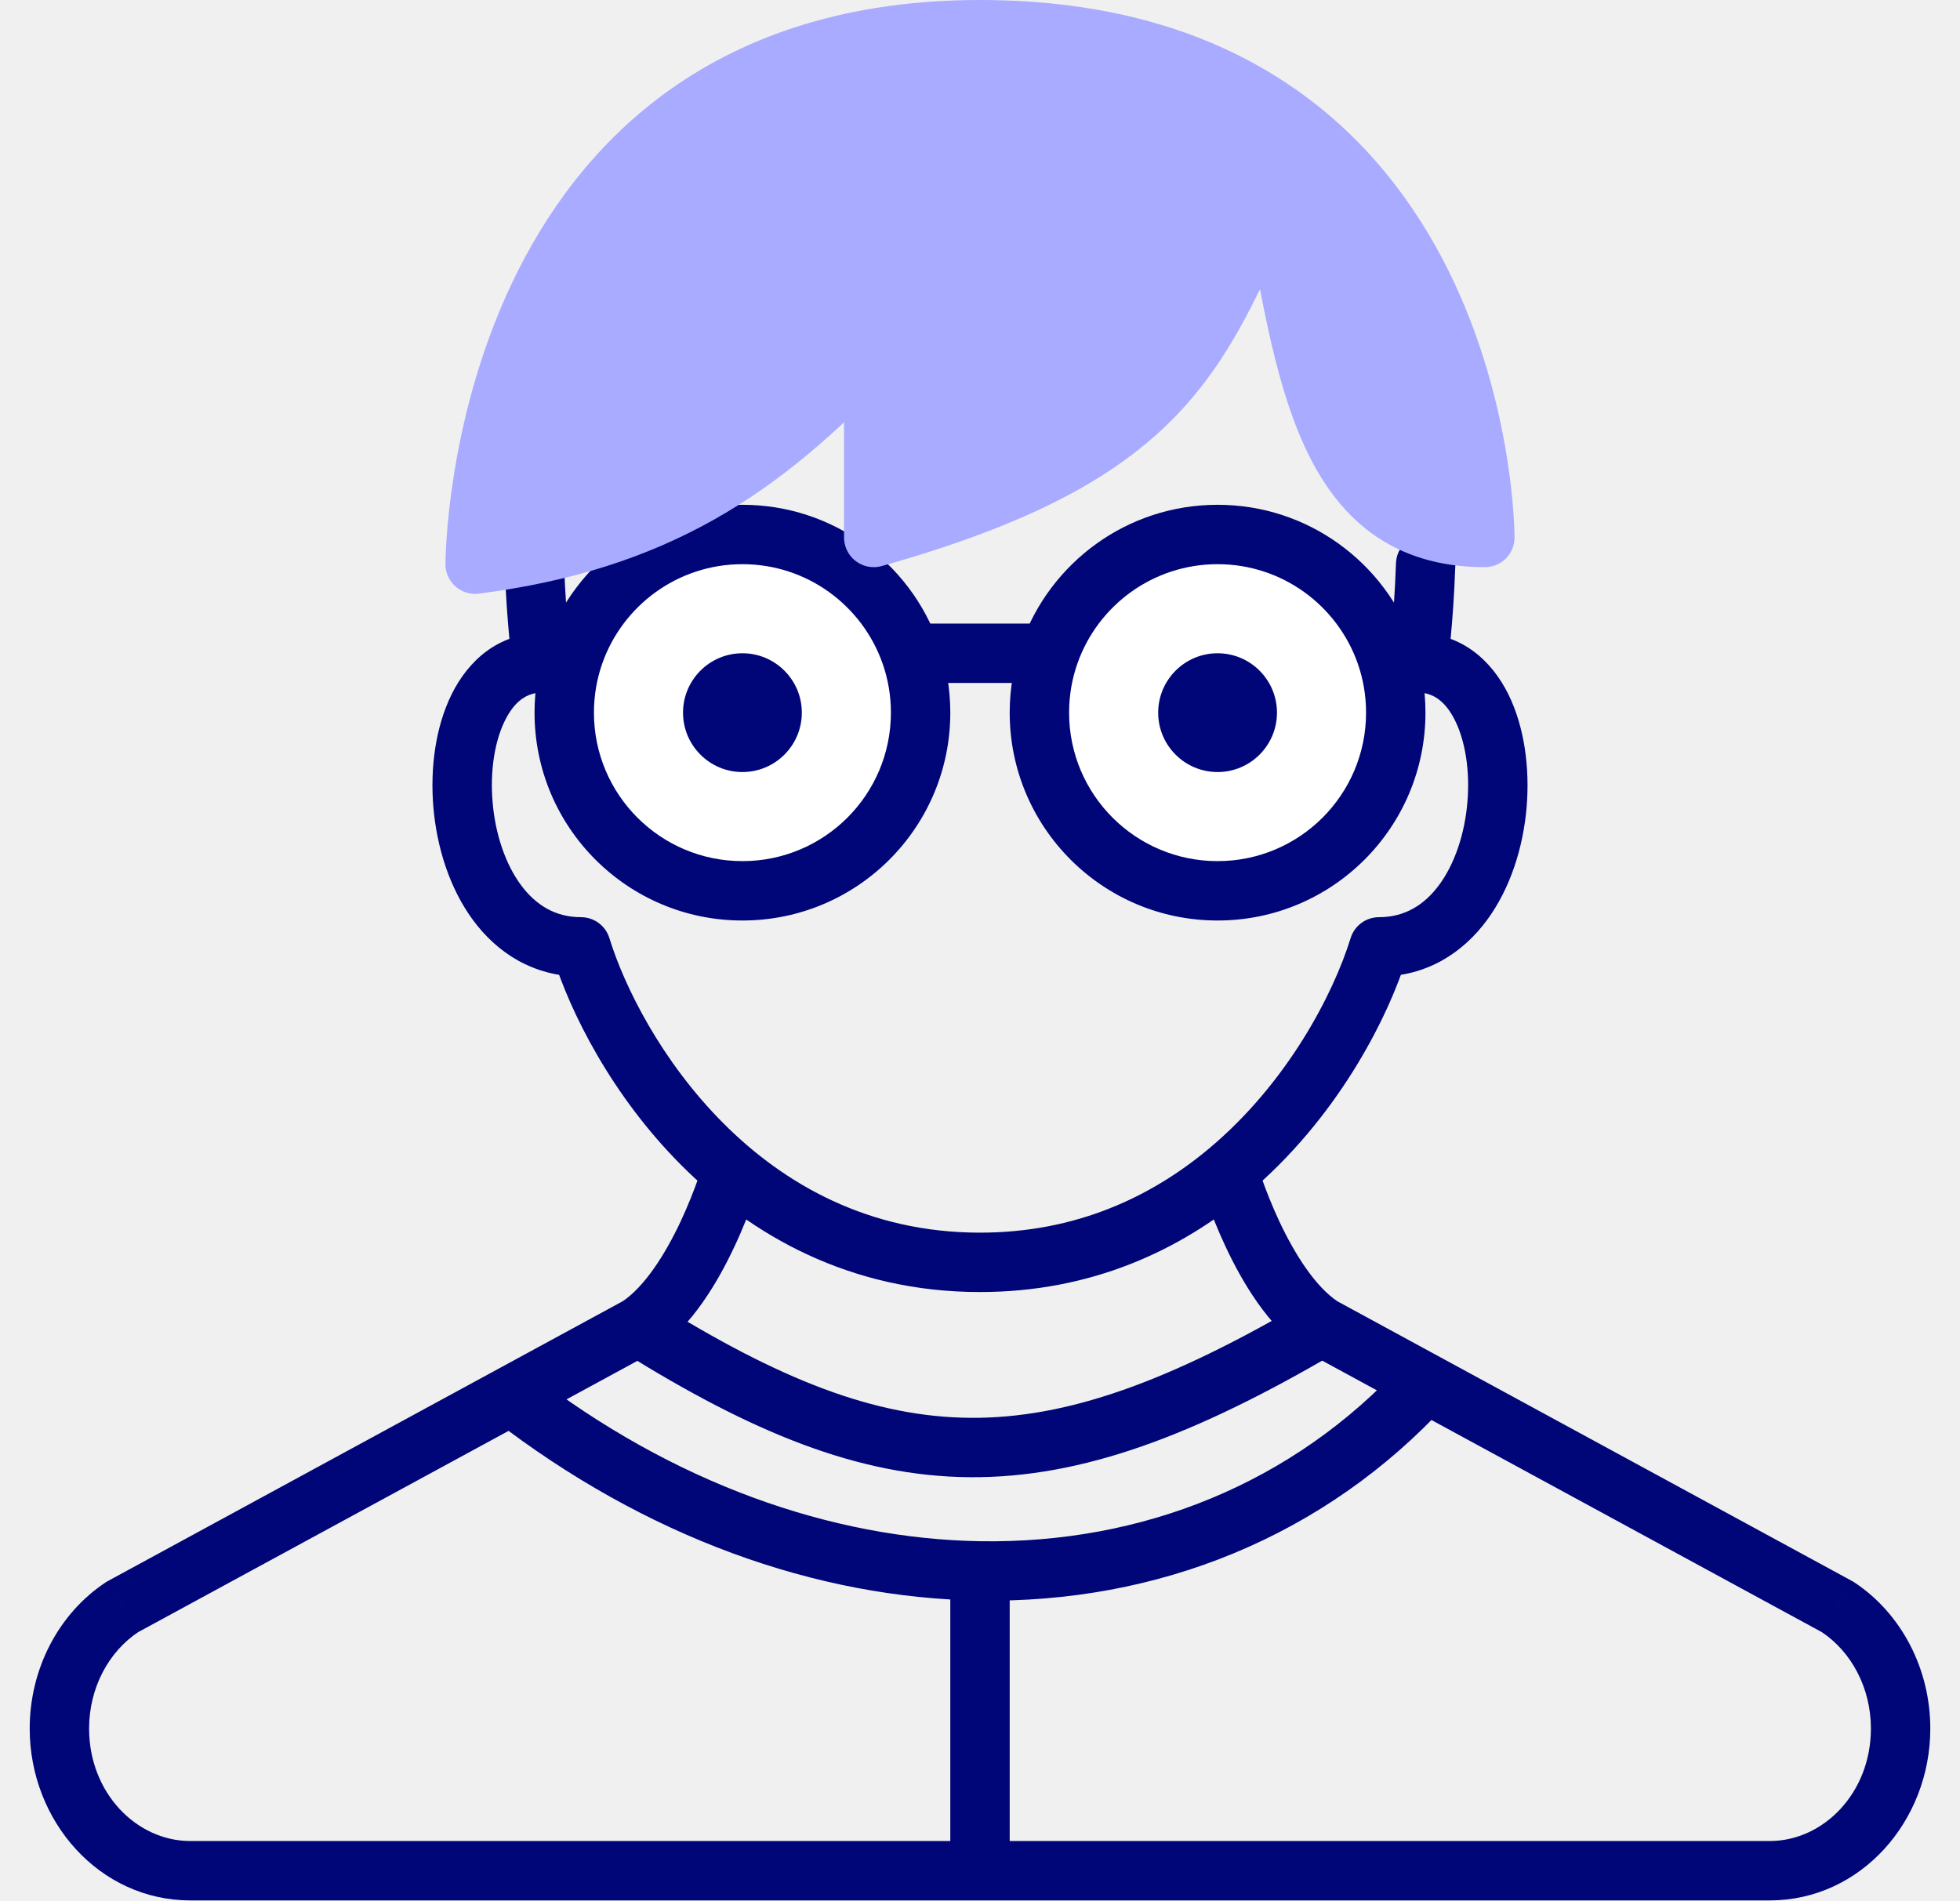
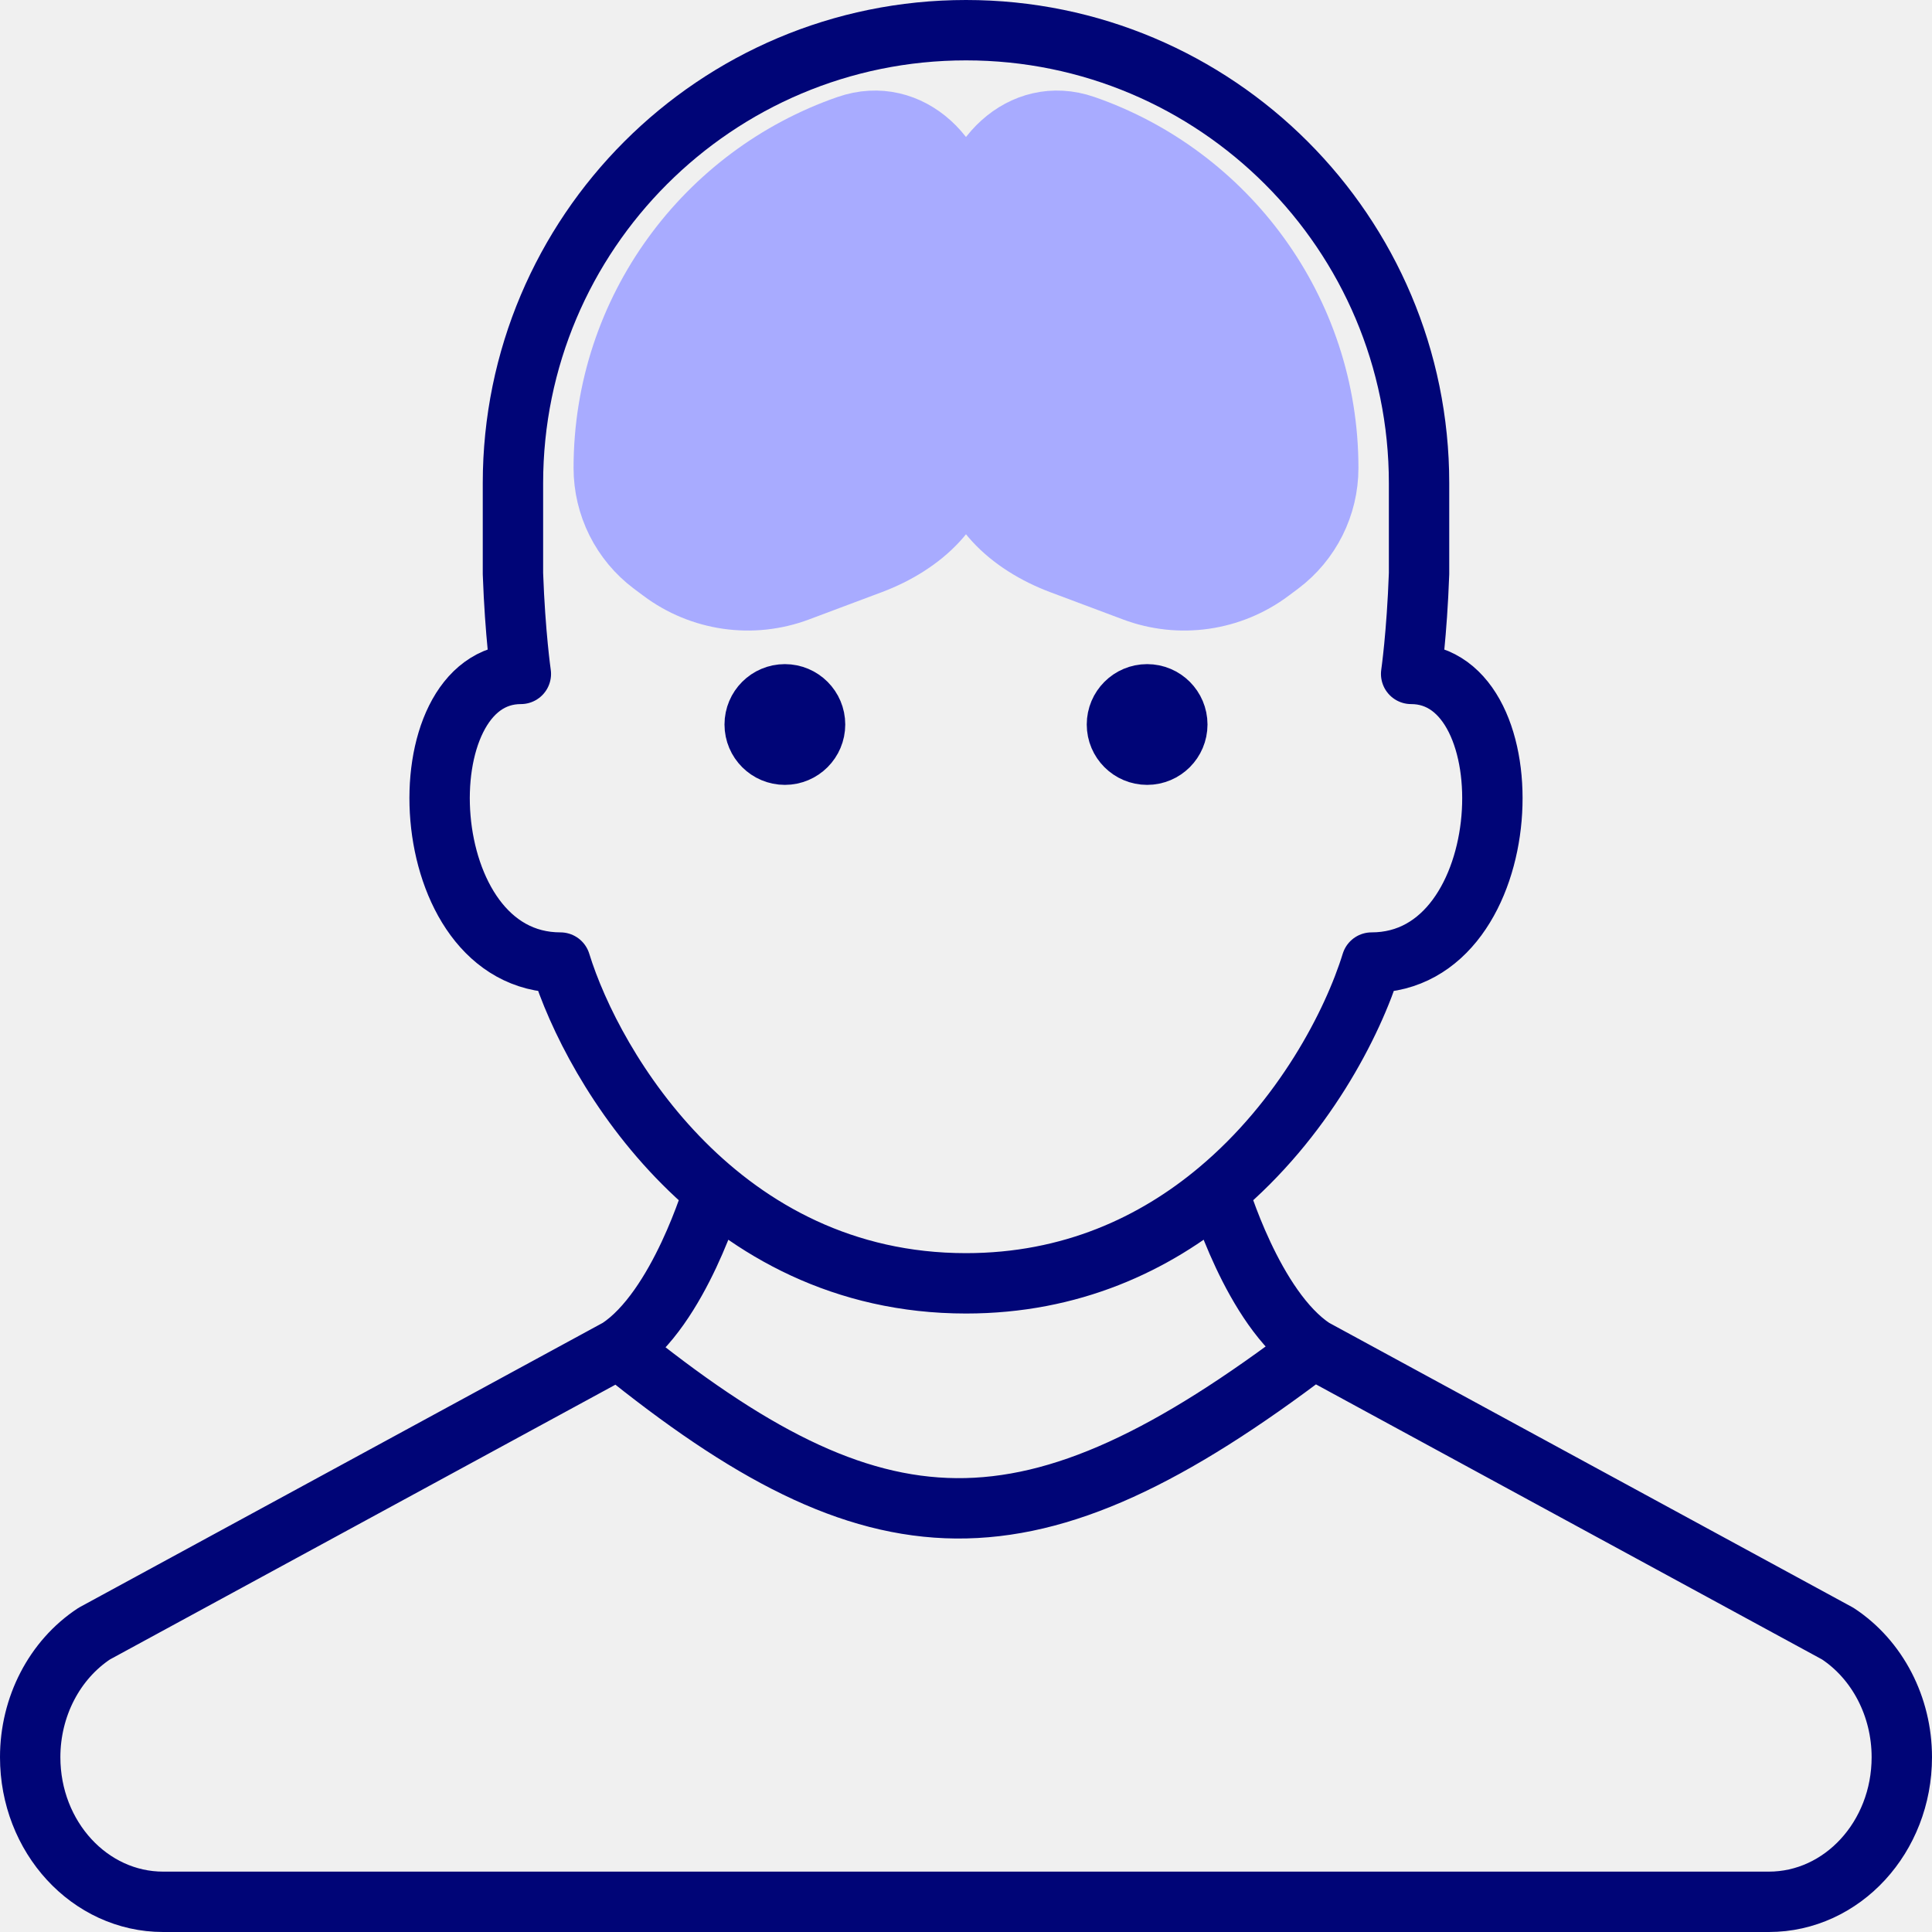
- <svg xmlns="http://www.w3.org/2000/svg" width="33" height="32" viewBox="0 0 33 32" fill="none">
-   <path d="M15.5 12C15.5 13.657 14.157 15 12.5 15C10.843 15 9.5 13.657 9.5 12C9.5 11.649 9.56 11.313 9.671 11C10.082 9.835 11.194 9 12.5 9C13.806 9 14.918 9.835 15.329 11C15.44 11.313 15.5 11.649 15.5 12Z" fill="white" />
-   <path d="M23.5 12C23.5 13.657 22.157 15 20.5 15C18.843 15 17.5 13.657 17.5 12C17.5 11.649 17.56 11.313 17.671 11C18.082 9.835 19.194 9 20.5 9C21.806 9 22.918 9.835 23.329 11C23.44 11.313 23.5 11.649 23.5 12Z" fill="white" />
-   <path d="M9.782 15.944L10.26 15.796C10.195 15.587 10.002 15.444 9.782 15.444V15.944ZM9.127 11.162V11.662C9.272 11.662 9.41 11.599 9.505 11.49C9.6 11.38 9.642 11.234 9.622 11.091L9.127 11.162ZM23.218 15.944V15.444C22.998 15.444 22.805 15.587 22.74 15.796L23.218 15.944ZM20.678 19.723L20.357 19.339V19.339L20.678 19.723ZM23.873 11.162L23.378 11.091C23.358 11.234 23.4 11.38 23.495 11.49C23.59 11.599 23.728 11.662 23.873 11.662V11.162ZM2.061 27.058L1.823 26.619L1.804 26.629L1.786 26.64L2.061 27.058ZM30.939 27.058L31.214 26.64L31.196 26.629L31.177 26.619L30.939 27.058ZM9.496 9.483C9.486 9.207 9.255 8.991 8.979 9.001C8.703 9.01 8.487 9.242 8.497 9.518L9.496 9.483ZM24.503 9.518C24.513 9.242 24.297 9.01 24.021 9.001C23.745 8.991 23.514 9.207 23.504 9.483L24.503 9.518ZM7.177 24.277L7.416 24.717L7.177 24.277ZM15.329 11L14.858 11.167L15.329 11ZM17.671 11L18.142 11.167L17.671 11ZM9.671 11L10.142 11.167L9.671 11ZM23.329 11L22.858 11.167L23.329 11ZM16.5 26.452L16.508 25.952H16.508L16.5 26.452ZM9.304 16.091C9.598 17.044 10.3 18.446 11.468 19.617C12.644 20.796 14.308 21.756 16.5 21.756V20.756C14.629 20.756 13.207 19.945 12.176 18.911C11.137 17.869 10.512 16.614 10.26 15.796L9.304 16.091ZM9.782 15.444C9.354 15.444 9.023 15.244 8.769 14.9C8.506 14.543 8.339 14.04 8.294 13.51C8.248 12.979 8.33 12.478 8.502 12.132C8.668 11.797 8.881 11.662 9.127 11.662V10.662C8.389 10.662 7.885 11.126 7.606 11.687C7.333 12.238 7.24 12.932 7.297 13.596C7.354 14.261 7.566 14.953 7.964 15.493C8.371 16.045 8.981 16.444 9.782 16.444V15.444ZM22.74 15.796C22.451 16.735 21.675 18.236 20.357 19.339L20.999 20.106C22.492 18.855 23.361 17.176 23.696 16.091L22.74 15.796ZM20.357 19.339C19.378 20.159 18.107 20.756 16.5 20.756V21.756C18.377 21.756 19.869 21.052 20.999 20.106L20.357 19.339ZM23.218 16.444C24.019 16.444 24.629 16.045 25.036 15.493C25.434 14.953 25.646 14.261 25.703 13.596C25.759 12.932 25.667 12.238 25.394 11.687C25.115 11.126 24.611 10.662 23.873 10.662V11.662C24.119 11.662 24.332 11.797 24.498 12.132C24.67 12.478 24.752 12.979 24.706 13.51C24.661 14.04 24.494 14.543 24.231 14.9C23.977 15.244 23.646 15.444 23.218 15.444V16.444ZM0.5 29.106C0.5 30.664 1.672 32 3.203 32V31C2.301 31 1.5 30.192 1.5 29.106H0.5ZM1.786 26.64C0.977 27.173 0.5 28.113 0.5 29.106H1.5C1.5 28.424 1.828 27.81 2.336 27.476L1.786 26.64ZM12.322 19.723C11.842 19.583 11.842 19.582 11.842 19.582C11.842 19.582 11.842 19.582 11.842 19.582C11.842 19.582 11.842 19.582 11.842 19.582C11.842 19.582 11.842 19.582 11.842 19.582C11.842 19.583 11.841 19.584 11.841 19.585C11.84 19.588 11.839 19.592 11.837 19.599C11.833 19.611 11.827 19.63 11.819 19.655C11.803 19.705 11.779 19.779 11.746 19.87C11.681 20.052 11.584 20.302 11.459 20.569C11.195 21.13 10.85 21.67 10.472 21.92L11.022 22.755C11.649 22.342 12.091 21.575 12.364 20.994C12.507 20.691 12.615 20.41 12.688 20.206C12.725 20.104 12.753 20.02 12.772 19.96C12.781 19.931 12.788 19.907 12.793 19.891C12.796 19.883 12.798 19.876 12.799 19.871C12.8 19.869 12.801 19.867 12.801 19.866C12.801 19.865 12.802 19.864 12.802 19.864C12.802 19.863 12.802 19.863 12.802 19.863C12.802 19.863 12.802 19.863 12.802 19.863C12.802 19.863 12.802 19.863 12.322 19.723ZM22.015 22.777L30.7 27.497L31.177 26.619L22.492 21.898L22.015 22.777ZM31.5 29.106C31.5 30.192 30.699 31 29.797 31V32C31.328 32 32.5 30.664 32.5 29.106H31.5ZM30.664 27.476C31.172 27.81 31.5 28.424 31.5 29.106H32.5C32.5 28.113 32.023 27.173 31.214 26.64L30.664 27.476ZM20.678 19.723C20.198 19.863 20.198 19.863 20.198 19.863C20.198 19.863 20.198 19.863 20.198 19.863C20.198 19.863 20.198 19.863 20.198 19.864C20.198 19.864 20.199 19.865 20.199 19.866C20.199 19.867 20.2 19.869 20.201 19.871C20.202 19.876 20.204 19.883 20.206 19.891C20.212 19.907 20.219 19.931 20.228 19.96C20.247 20.02 20.275 20.104 20.312 20.206C20.385 20.41 20.494 20.691 20.636 20.994C20.909 21.575 21.351 22.342 21.978 22.755L22.529 21.92C22.15 21.67 21.805 21.13 21.541 20.569C21.416 20.302 21.319 20.052 21.254 19.87C21.221 19.779 21.197 19.705 21.181 19.655C21.173 19.63 21.167 19.611 21.163 19.599C21.161 19.592 21.16 19.588 21.159 19.585C21.158 19.584 21.158 19.583 21.158 19.582C21.158 19.582 21.158 19.582 21.158 19.582C21.158 19.582 21.158 19.582 21.158 19.582C21.158 19.582 21.158 19.582 21.158 19.582C21.158 19.582 21.158 19.583 20.678 19.723ZM9.127 11.162C9.622 11.091 9.622 11.091 9.622 11.091C9.622 11.091 9.622 11.091 9.622 11.091C9.622 11.091 9.622 11.091 9.622 11.091C9.622 11.091 9.622 11.091 9.622 11.091C9.622 11.091 9.622 11.09 9.621 11.09C9.621 11.089 9.621 11.088 9.621 11.086C9.62 11.081 9.619 11.075 9.618 11.066C9.616 11.048 9.612 11.02 9.608 10.983C9.599 10.91 9.586 10.801 9.572 10.661C9.545 10.38 9.513 9.975 9.496 9.483L8.497 9.518C8.515 10.034 8.548 10.46 8.577 10.758C8.592 10.907 8.605 11.024 8.615 11.105C8.62 11.146 8.624 11.177 8.627 11.199C8.629 11.21 8.63 11.218 8.631 11.224C8.631 11.227 8.631 11.229 8.632 11.231C8.632 11.232 8.632 11.233 8.632 11.233C8.632 11.234 8.632 11.234 8.632 11.234C8.632 11.234 8.632 11.234 8.632 11.234C8.632 11.234 8.632 11.234 8.632 11.234C8.632 11.234 8.632 11.234 9.127 11.162ZM23.873 11.162C24.368 11.234 24.368 11.234 24.368 11.234C24.368 11.234 24.368 11.234 24.368 11.234C24.368 11.234 24.368 11.234 24.368 11.234C24.368 11.234 24.368 11.234 24.368 11.233C24.368 11.233 24.368 11.232 24.369 11.231C24.369 11.229 24.369 11.227 24.369 11.224C24.37 11.218 24.372 11.21 24.373 11.199C24.376 11.177 24.38 11.146 24.385 11.105C24.395 11.024 24.408 10.907 24.423 10.758C24.452 10.46 24.485 10.034 24.503 9.518L23.504 9.483C23.487 9.975 23.455 10.38 23.428 10.661C23.414 10.801 23.401 10.91 23.392 10.983C23.388 11.02 23.384 11.048 23.382 11.066C23.381 11.075 23.38 11.081 23.379 11.086C23.379 11.088 23.379 11.089 23.378 11.09C23.378 11.09 23.378 11.091 23.378 11.091C23.378 11.091 23.378 11.091 23.378 11.091C23.378 11.091 23.378 11.091 23.378 11.091C23.378 11.091 23.378 11.091 23.378 11.091C23.378 11.091 23.378 11.091 23.873 11.162ZM10.482 22.762C12.648 24.113 14.444 24.861 16.335 24.874C18.224 24.887 20.126 24.166 22.506 22.769L22 21.906C19.674 23.272 17.961 23.885 16.342 23.874C14.726 23.863 13.121 23.23 11.011 21.913L10.482 22.762ZM10.508 21.898L6.938 23.838L7.416 24.717L10.985 22.777L10.508 21.898ZM6.938 23.838L1.823 26.619L2.3 27.497L7.416 24.717L6.938 23.838ZM15 12C15 13.381 13.881 14.5 12.5 14.5V15.5C14.433 15.5 16 13.933 16 12H15ZM12.5 14.5C11.119 14.5 10 13.381 10 12H9C9 13.933 10.567 15.5 12.5 15.5V14.5ZM23 12C23 13.381 21.881 14.5 20.5 14.5V15.5C22.433 15.5 24 13.933 24 12H23ZM20.5 14.5C19.119 14.5 18 13.381 18 12H17C17 13.933 18.567 15.5 20.5 15.5V14.5ZM12.5 9.5C13.588 9.5 14.514 10.195 14.858 11.167L15.801 10.833C15.32 9.475 14.025 8.5 12.5 8.5V9.5ZM14.858 11.167C14.95 11.427 15 11.707 15 12H16C16 11.592 15.93 11.199 15.801 10.833L14.858 11.167ZM18 12C18 11.707 18.05 11.427 18.142 11.167L17.199 10.833C17.07 11.199 17 11.592 17 12H18ZM18.142 11.167C18.486 10.195 19.412 9.5 20.5 9.5V8.5C18.975 8.5 17.68 9.475 17.199 10.833L18.142 11.167ZM15.329 11.5H17.671V10.5H15.329V11.5ZM10 12C10 11.707 10.05 11.427 10.142 11.167L9.199 10.833C9.07 11.199 9 11.592 9 12H10ZM10.142 11.167C10.486 10.195 11.412 9.5 12.5 9.5V8.5C10.975 8.5 9.68 9.475 9.199 10.833L10.142 11.167ZM20.5 9.5C21.588 9.5 22.514 10.195 22.858 11.167L23.801 10.833C23.32 9.475 22.025 8.5 20.5 8.5V9.5ZM22.858 11.167C22.95 11.427 23 11.707 23 12H24C24 11.592 23.93 11.199 23.801 10.833L22.858 11.167ZM8.301 23.895C10.871 25.886 13.746 26.908 16.492 26.951L16.508 25.952C13.999 25.912 11.33 24.976 8.914 23.105L8.301 23.895ZM16.492 26.951C19.477 26.999 22.3 25.887 24.372 23.627L23.635 22.951C21.769 24.986 19.227 25.994 16.508 25.952L16.492 26.951ZM3.203 32H16.5V31H3.203V32ZM16.5 32H29.797V31H16.5V32ZM16 26.452L16 31.5H17L17 26.452H16Z" fill="#000577" />
-   <path d="M14.711 9.05C19.578 7.678 20.164 6.038 21.421 3.2C21.98 6.319 22.316 9.05 25 9.05C25 9.05 25 0.5 16.5 0.5C8 0.5 8 9.5 8 9.5C11.028 9.109 12.813 7.924 14.711 5.9V9.05Z" fill="#A8ABFF" stroke="#A8ABFF" stroke-linecap="round" stroke-linejoin="round" />
-   <path d="M13.5 12C13.5 12.552 13.052 13 12.5 13C11.948 13 11.5 12.552 11.5 12C11.5 11.448 11.948 11 12.5 11C13.052 11 13.5 11.448 13.5 12Z" fill="#000577" />
-   <path d="M21.5 12C21.5 12.552 21.052 13 20.5 13C19.948 13 19.5 12.552 19.5 12C19.5 11.448 19.948 11 20.5 11C21.052 11 21.5 11.448 21.5 12Z" fill="#000577" />
+ <svg xmlns="http://www.w3.org/2000/svg" width="32" height="32" viewBox="0 0 32 32" fill="none">
+   <path d="M20.178 19.722C21.584 18.545 22.406 16.955 22.718 15.943C25.176 15.943 25.339 11.162 23.373 11.162C23.373 11.162 23.468 10.508 23.504 9.5V8.004C23.504 3.86 20.144 0.5 16 0.5C11.856 0.5 8.496 3.86 8.496 8.004V9.5C8.532 10.508 8.627 11.162 8.627 11.162C6.661 11.162 6.824 15.943 9.282 15.943C9.828 17.714 11.937 21.256 16 21.256C17.741 21.256 19.124 20.605 20.178 19.722ZM20.178 19.722C20.178 19.722 20.748 21.675 21.753 22.337M10.246 22.337L1.561 27.058C0.902 27.492 0.5 28.268 0.5 29.105C0.5 30.428 1.486 31.5 2.703 31.5H29.297C30.514 31.5 31.5 30.428 31.5 29.105C31.5 28.268 31.098 27.492 30.439 27.058L21.753 22.337M10.246 22.337C11.252 21.675 11.822 19.722 11.822 19.722M10.246 22.337C14.525 25.804 17.038 25.925 21.753 22.337" stroke="#000577" stroke-linecap="round" stroke-linejoin="round" />
+   <path d="M10 7.751C10 5.125 11.687 2.893 14.036 2.079C15.08 1.718 16 2.646 16 3.751V7.48C16 8.378 15.273 9.023 14.432 9.339L13.224 9.792C12.461 10.078 11.606 9.955 10.954 9.466L10.8 9.351C10.296 8.973 10 8.38 10 7.751Z" fill="#A8ABFF" />
+   <path d="M22 7.751C22 5.125 20.313 2.893 17.964 2.079C16.92 1.718 16 2.646 16 3.751V7.48C16 8.378 16.727 9.023 17.568 9.339L18.776 9.792C19.539 10.078 20.394 9.955 21.046 9.466L21.2 9.351C21.704 8.973 22 8.38 22 7.751Z" fill="#A8ABFF" />
+   <path d="M16 3.751V7.48M16 3.751C16 2.646 15.08 1.718 14.036 2.079C11.687 2.893 10 5.125 10 7.751C10 8.38 10.296 8.973 10.8 9.351L10.954 9.466C11.606 9.955 12.461 10.078 13.224 9.792L14.432 9.339C15.273 9.023 16 8.378 16 7.48M16 3.751C16 2.646 16.92 1.718 17.964 2.079C20.313 2.893 22 5.125 22 7.751C22 8.38 21.704 8.973 21.2 9.351L21.046 9.466C20.394 9.955 19.539 10.078 18.776 9.792L17.568 9.339C16.727 9.023 16 8.378 16 7.48" stroke="#A8ABFF" stroke-linecap="round" stroke-linejoin="round" />
+   <path d="M13.5 12C13.5 12.276 13.276 12.5 13 12.5C12.724 12.5 12.5 12.276 12.5 12C12.5 11.724 12.724 11.5 13 11.5C13.276 11.5 13.5 11.724 13.5 12ZM19.5 12C19.5 12.276 19.276 12.5 19 12.5C18.724 12.5 18.5 12.276 18.5 12C18.5 11.724 18.724 11.5 19 11.5C19.276 11.5 19.5 11.724 19.5 12Z" fill="#071563" stroke="#000577" />
</svg>
